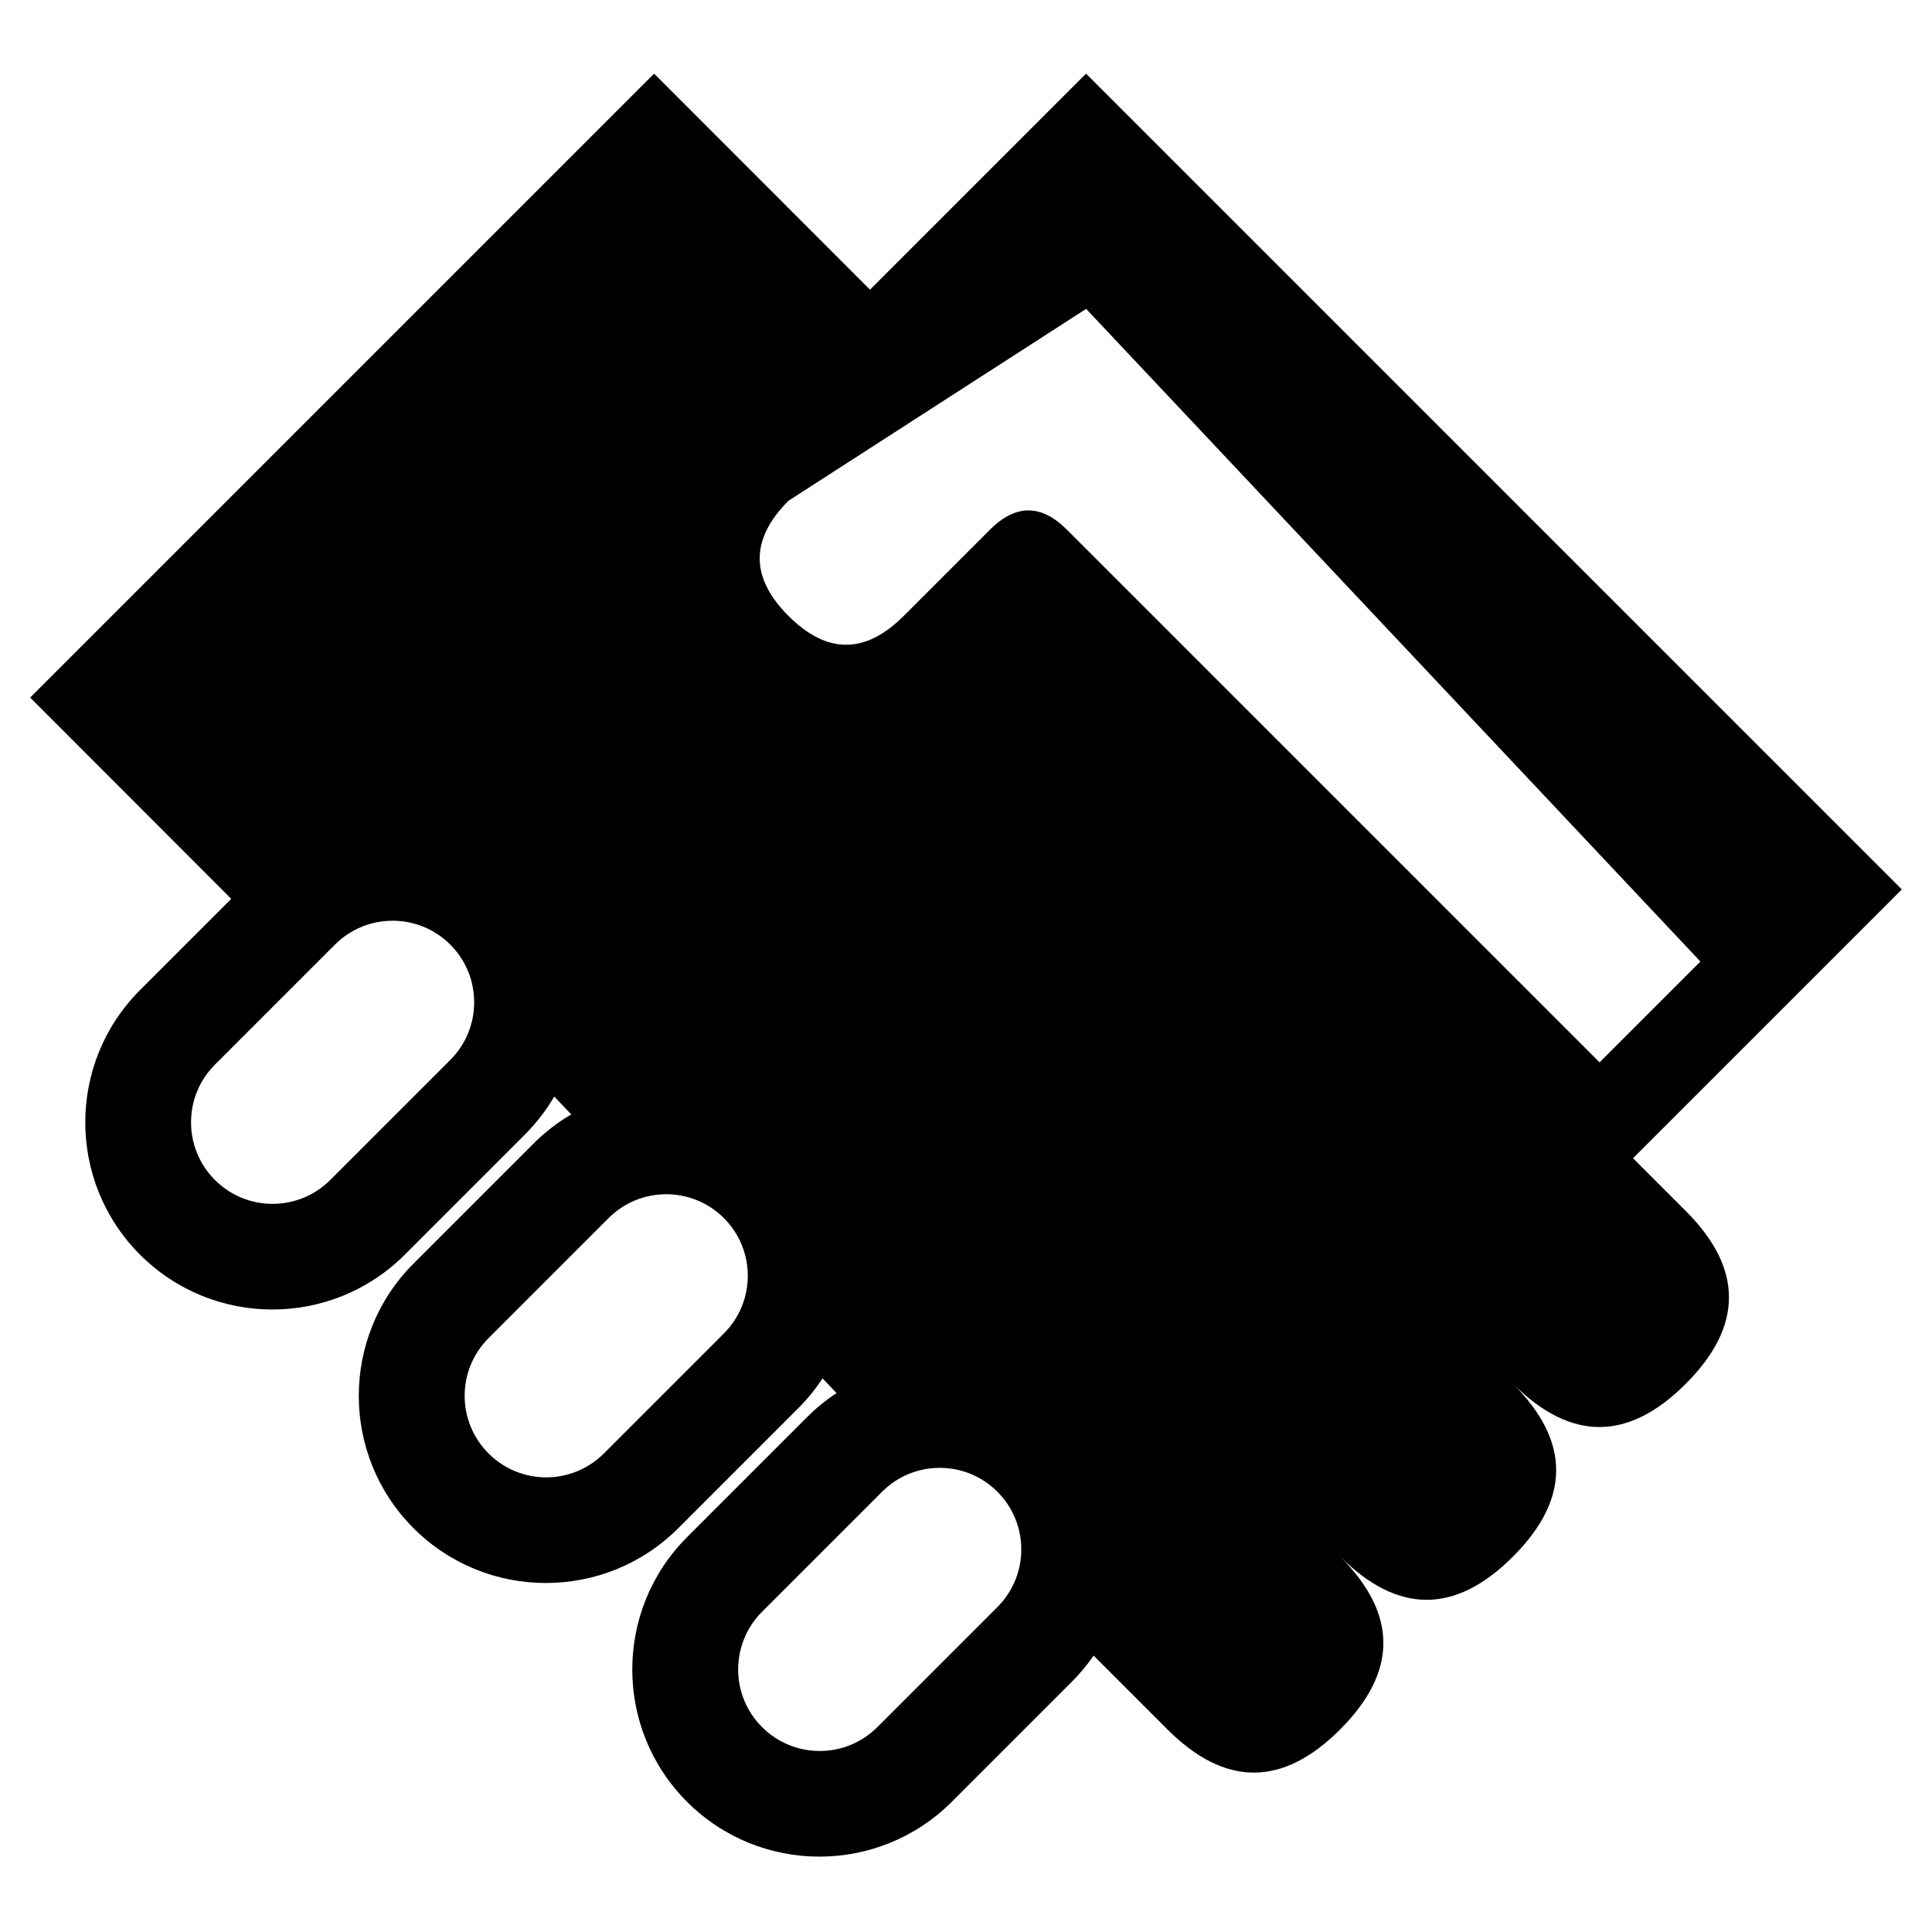
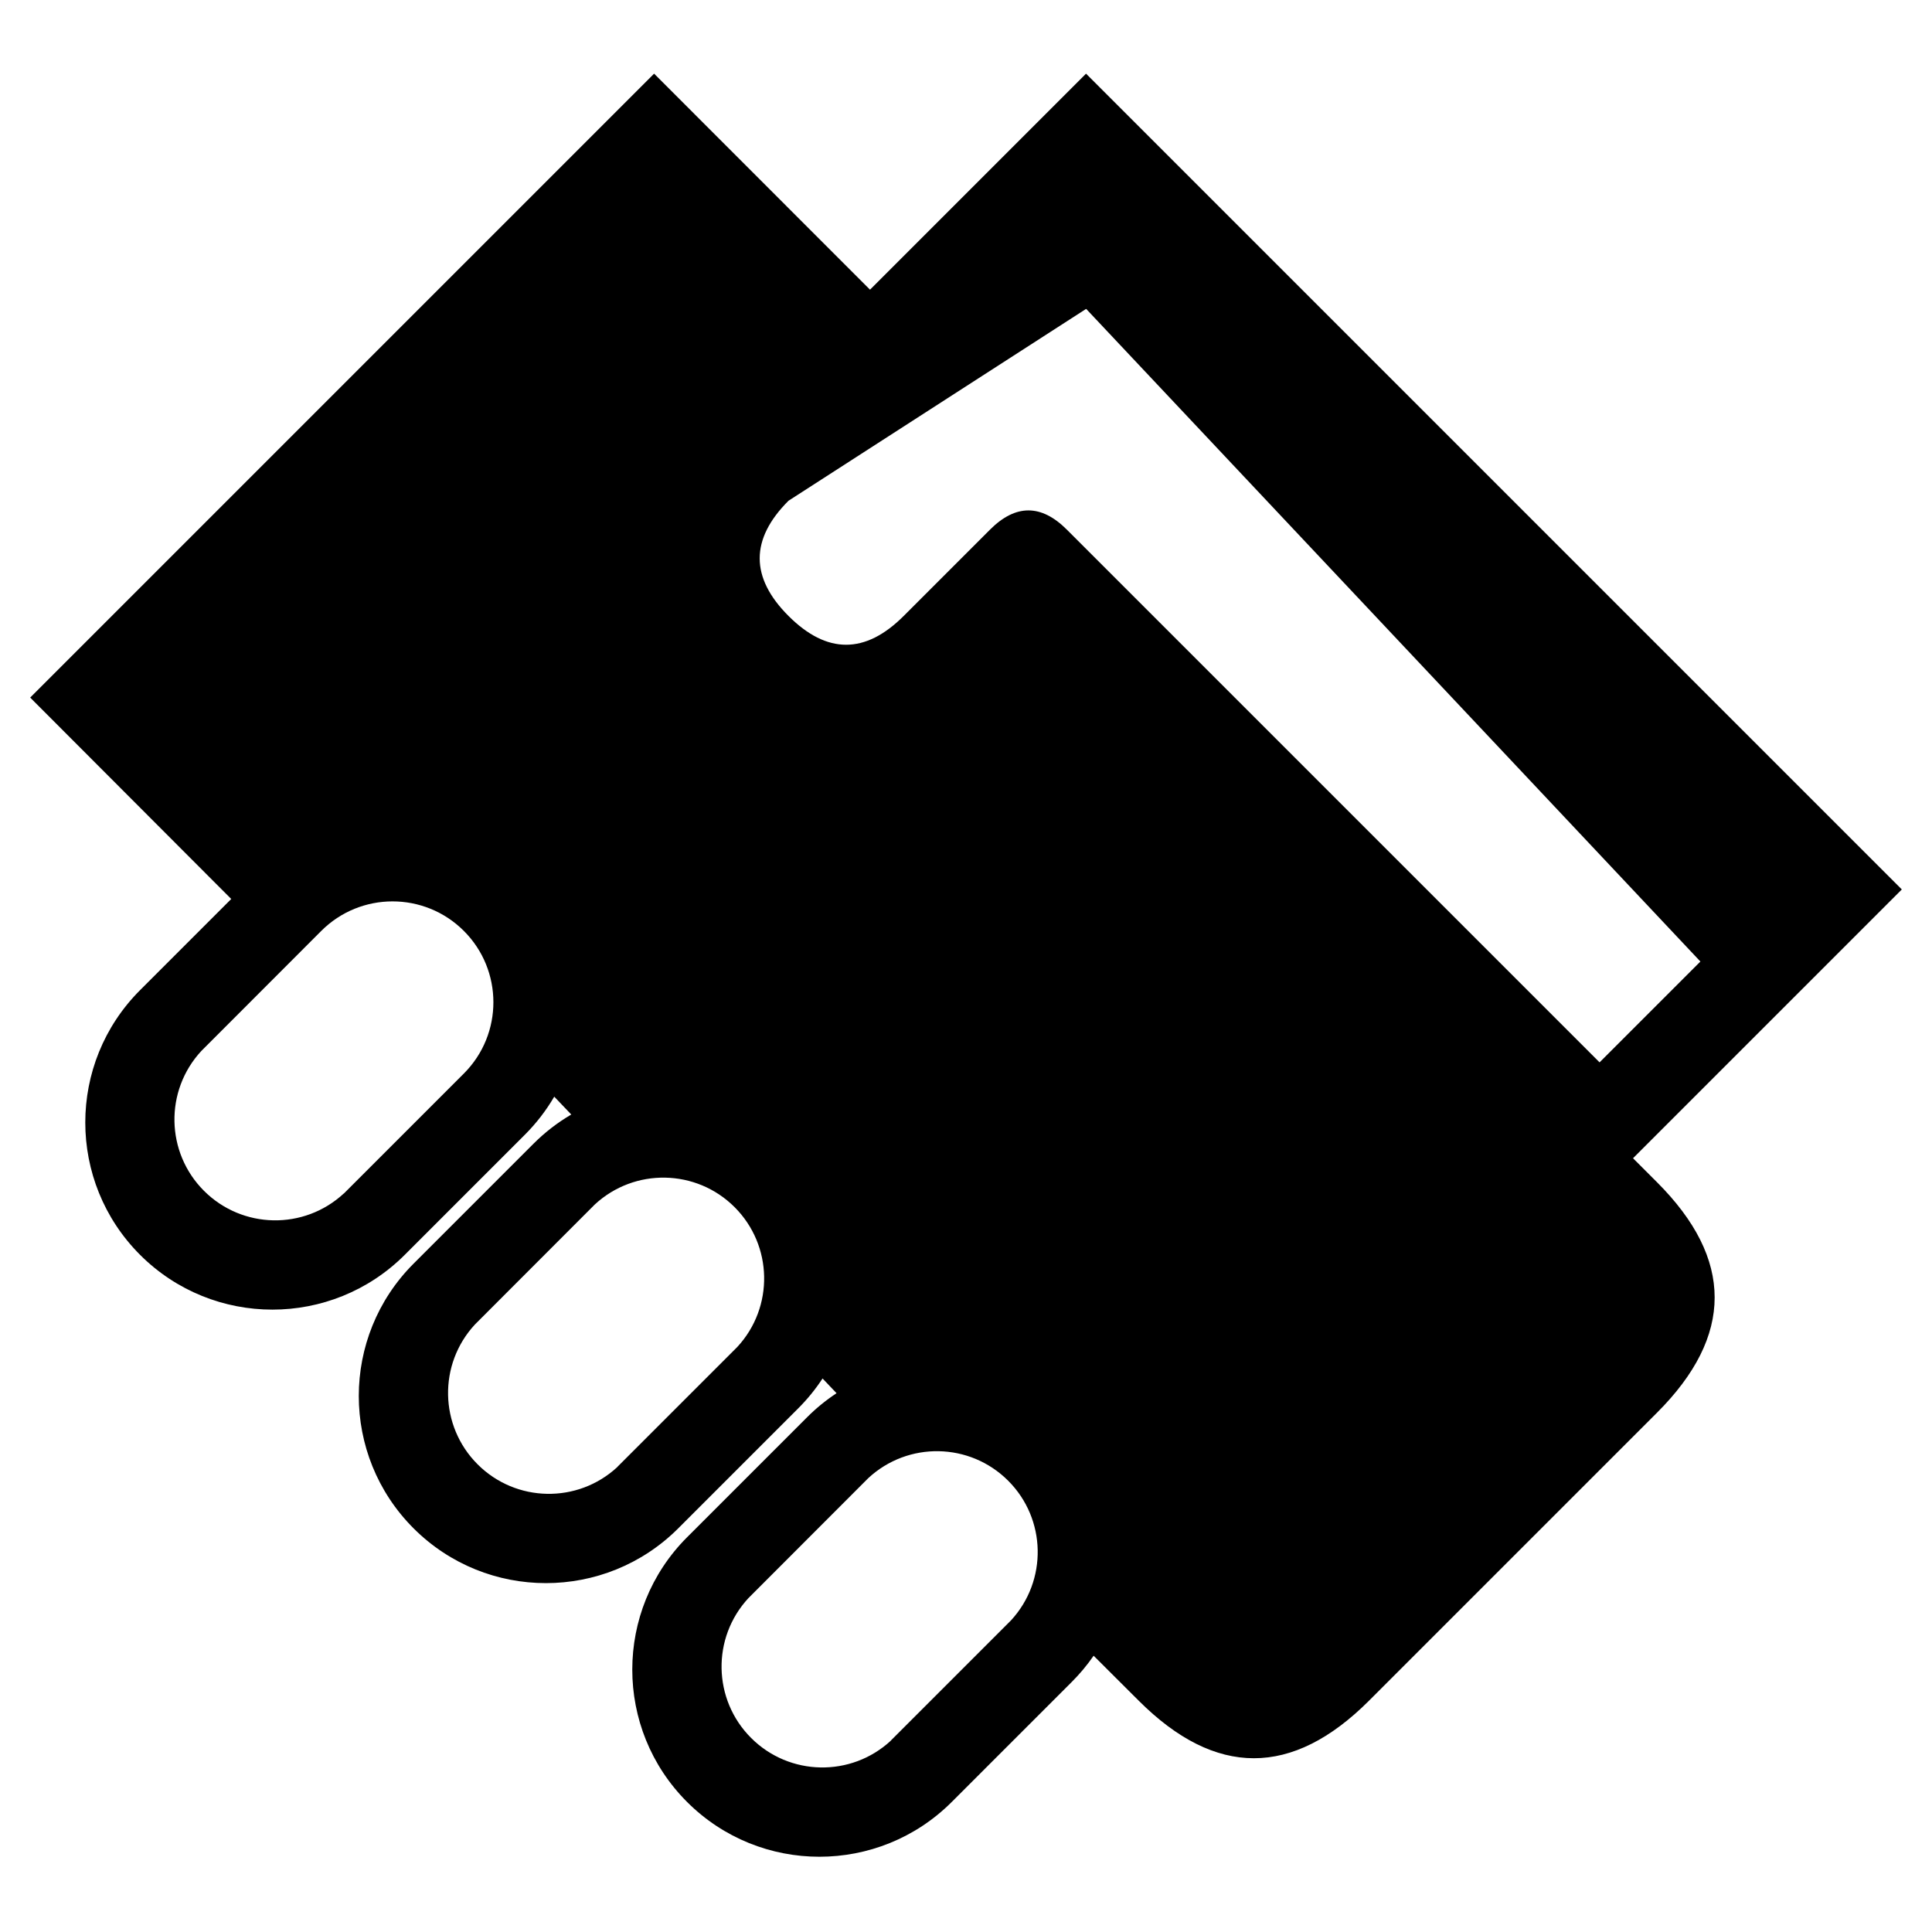
<svg xmlns="http://www.w3.org/2000/svg" width="16" height="16" stroke-width="0.67" viewBox="0 0 16 16">
-   <path fill="currentColor" fill-rule="evenodd" d="M.25 5.777 5.417.61 7.205 2.399 8.994.61l6.756 6.756-2.226 2.226.437.437q.715.715 0 1.431t-1.431 0q.715.715 0 1.431t-1.431 0q.715.715 0 1.431t-1.431 0l-.611-.611a1.55 1.55 0 0 1-.181.217l-.994.994c-.605.605-1.587.605-2.192 0s-.605-1.587 0-2.192l.994-.994a1.55 1.55 0 0 1 .244-.199l-.116-.122a1.55 1.55 0 0 1-.201.247l-.994.994c-.605.605-1.587.605-2.192 0s-.605-1.587 0-2.192l.994-.994a1.55 1.55 0 0 1 .312-.241l-.141-.148a1.55 1.55 0 0 1-.244.316l-.994.994c-.605.605-1.587.605-2.192 0s-.605-1.587 0-2.192l.755-.755Zm6.28-1.63q-.477.477 0 .954t.954 0l.715-.715q.318-.318.636 0l4.412 4.412.835-.835-5.087-5.405Zm-1.529 7.89.994-.994a.675.675 0 0 0 0-.955.675.675 0 0 0-.955 0l-.994.994a.675.675 0 0 0 0 .955.675.675 0 0 0 .955 0M2.735 9.772l.994-.994a.675.675 0 0 0 0-.955.675.675 0 0 0-.955 0l-.994.994a.675.675 0 0 0 0 .955.675.675 0 0 0 .955 0m4.531 4.531.994-.994a.675.675 0 0 0 0-.955.675.675 0 0 0-.955 0l-.994.994a.675.675 0 0 0 0 .955.675.675 0 0 0 .955 0" />
+   <path fill="currentColor" fill-rule="evenodd" d="M.25 5.777 5.417.61 7.205 2.399 8.994.61l6.756 6.756-2.226 2.226.199.199q.954.954 0 1.908l-2.385 2.385q-.954.954-1.908 0l-.373-.372a1.55 1.55 0 0 1-.181.217l-.994.994c-.605.605-1.587.605-2.192 0s-.605-1.587 0-2.192l.994-.994a1.55 1.55 0 0 1 .244-.199l-.116-.122a1.55 1.55 0 0 1-.201.247l-.994.994c-.605.605-1.587.605-2.192 0s-.605-1.587 0-2.192l.994-.994a1.55 1.55 0 0 1 .312-.241l-.141-.148a1.55 1.55 0 0 1-.244.316l-.994.994c-.605.605-1.587.605-2.192 0s-.605-1.587 0-2.192l.755-.755Zm6.28-1.63q-.477.477 0 .954t.954 0l.715-.715q.318-.318.636 0l4.412 4.412.835-.835-5.087-5.405Zm-3.682 5.737.994-.994A.835.835 0 0 0 2.66 7.71l-.993.994a.835.835 0 0 0 1.18 1.18m2.265 2.265.994-.994a.835.835 0 0 0-1.18-1.18l-.993.994a.835.835 0 0 0 1.18 1.18m2.265 2.265.994-.994A.835.835 0 0 0 7.191 12.241l-.993.994a.835.835 0 0 0 1.18 1.18" />
</svg>
